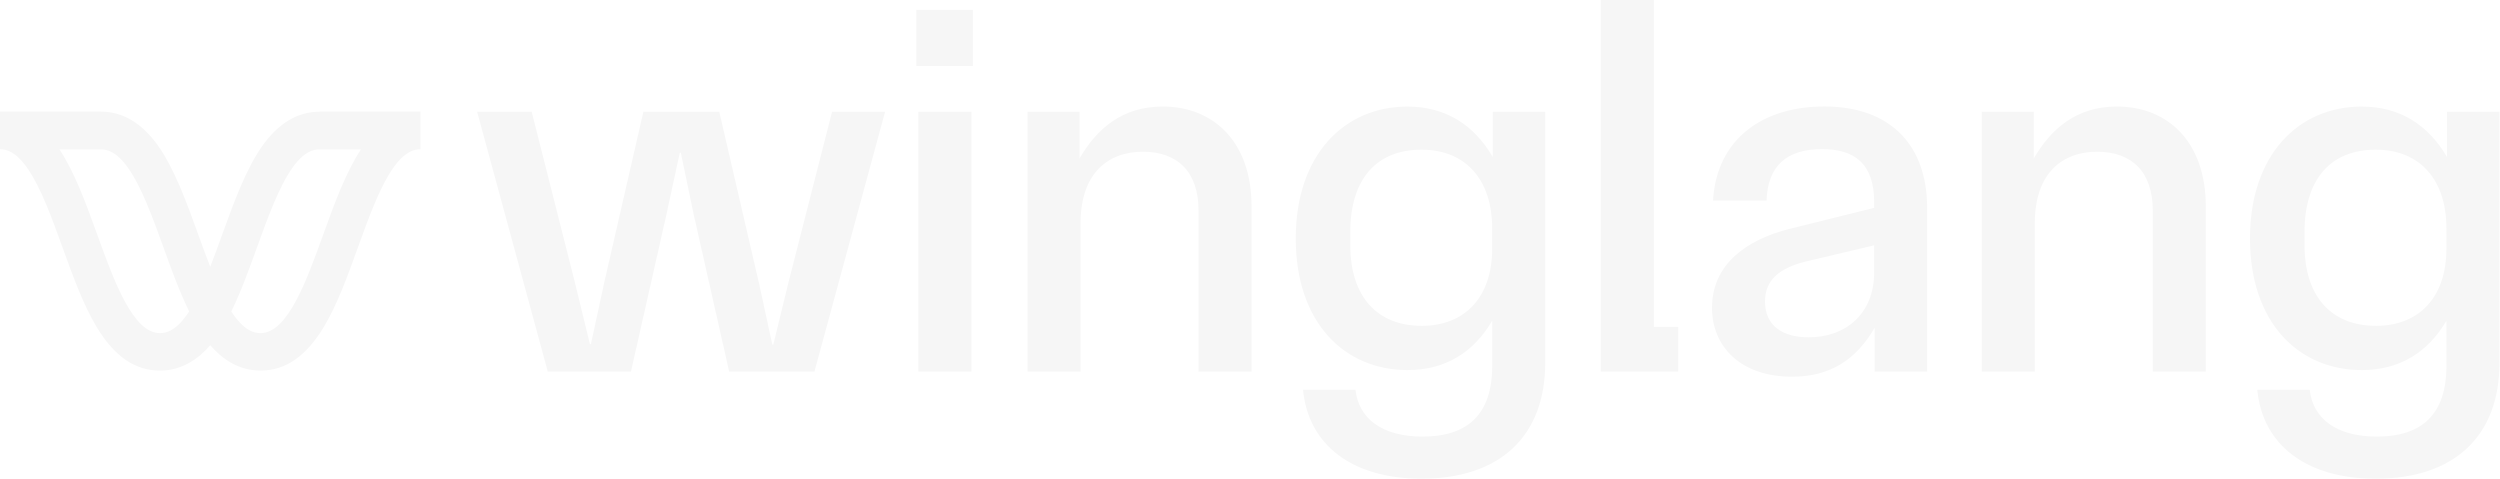
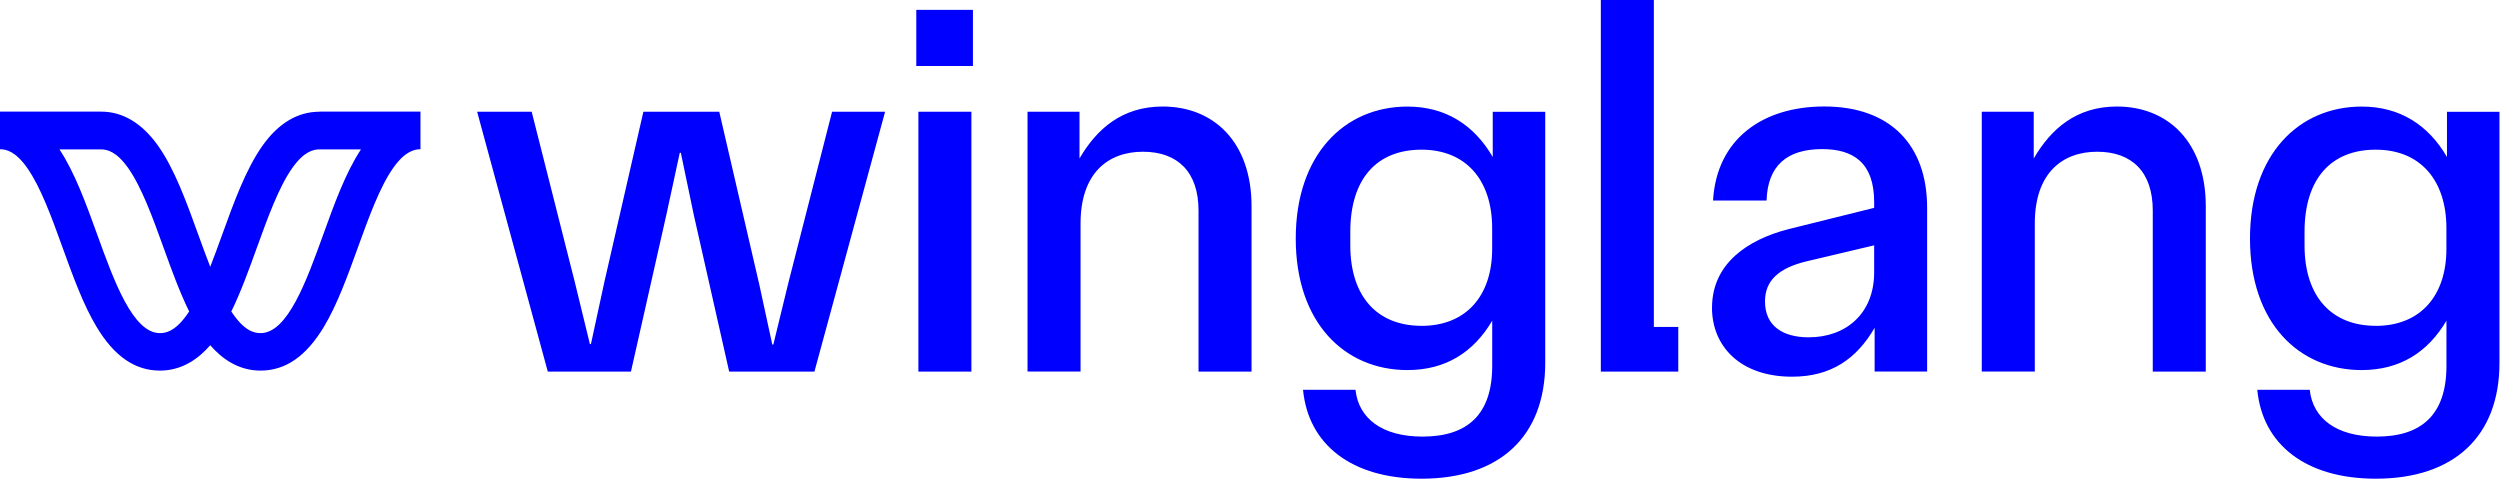
- <svg xmlns="http://www.w3.org/2000/svg" width="1807" height="346" fill="none">
-   <path fill="#F6F6F6" d="m548.451 203.967 9.754 45.081h.758l10.891-44.702 31.571-123.593h38.325L588.672 268.59h-61.624l-25.539-113.081-9.409-45.081h-.758l-9.754 45.081-25.539 113.081h-60.108L344.863 80.753h39.428l31.192 123.214 10.891 44.702h.758l9.754-45.081 28.158-122.835h54.835l28.538 123.214zM662.291 47.7V7.134h40.945V47.7zm1.516 220.89h38.326V80.753h-38.326zM742.699 80.753h37.568v33.811c12.407-21.403 30.812-37.568 60.108-37.568 36.809 0 64.243 25.539 64.243 72.137V268.59h-38.325V152.131c0-27.814-15.027-42.461-40.187-42.461s-45.081 15.406-45.081 51.836v107.05h-38.326zM941.807 281.756h37.946c2.241 20.679 19.163 33.811 48.457 33.811 32.3 0 50.36-15.785 50.36-51.078v-32.674c-13.51 22.92-33.81 35.672-61.25 35.672-45.459 0-80.752-34.19-80.752-95.056s35.327-95.4 80.752-95.4c27.44 0 48.08 13.165 61.63 36.43V80.787h37.94v181.427c0 53.353-33.05 83.786-89.4 83.786-50.701 0-81.892-24.781-85.649-64.244zm85.643-46.218c32.3 0 51.08-21.783 51.08-55.593v-15.027c0-34.569-18.78-56.731-51.08-56.731-32.291 0-51.453 21.024-51.453 59.35v9.754c0 37.567 19.921 58.212 51.453 58.212zM1157.08 0h38.32v236.296h17.65v32.294h-55.97zM1237.45 222.372c0-31.915 25.92-49.217 55.22-56.73l61.97-15.406V146.1c0-28.159-14.65-38.326-37.57-38.326-25.54 0-39.43 12.028-40.19 37.188h-38.7c2.62-44.702 36.05-68 80.37-68 48.08 0 74.38 28.158 74.38 73.239v118.32h-37.95v-31.57c-13.13 22.54-31.57 35.327-59.73 35.327-37.19 0-57.83-21.782-57.83-49.975zm69.86 21.438c27.06 0 47.33-17.268 47.33-46.942v-19.542l-49.22 11.649c-19.92 4.894-29.68 13.89-29.68 28.917 0 17.646 12.79 25.918 31.57 25.918M1432.42 80.753h37.57v33.811c12.41-21.403 30.81-37.568 60.11-37.568 36.81 0 64.24 25.539 64.24 72.137V268.59h-38.32V152.131c0-27.814-15.03-42.461-40.19-42.461s-45.08 15.406-45.08 51.836v107.05h-38.33zM1631.53 281.756h37.95c2.24 20.679 19.16 33.811 48.46 33.811 32.29 0 50.35-15.785 50.35-51.078v-32.674c-13.51 22.92-33.81 35.672-61.24 35.672-45.46 0-80.76-34.19-80.76-95.056s35.33-95.4 80.76-95.4c27.43 0 48.08 13.165 61.62 36.43V80.787h37.95v181.427c0 53.353-33.06 83.786-89.41 83.786-50.7 0-81.89-24.781-85.64-64.244zm85.65-46.218c32.29 0 51.08-21.783 51.08-55.593v-15.027c0-34.569-18.79-56.731-51.08-56.731-32.3 0-51.46 21.024-51.46 59.35v9.754c0 37.567 19.92 58.212 51.46 58.212zM230.919 80.753c-15.75 0-29.64 8.272-41.255 24.643-11.959 16.922-20.679 40.979-29.089 64.244-2.826 7.789-5.652 15.647-8.616 23.195-2.964-7.582-5.825-15.441-8.651-23.264-8.41-23.265-17.095-47.322-29.055-64.244-11.614-16.337-25.504-24.643-41.255-24.643H0v27.193c4.343 0 11.098 1.379 19.577 13.373 9.822 13.89 17.887 36.154 25.676 57.764 7.341 20.266 14.89 41.256 24.643 57.385 12.752 21.197 27.71 31.468 45.702 31.468 16.405 0 28.296-9.03 36.361-18.336 8.065 9.306 19.955 18.336 36.361 18.336 17.991 0 32.915-10.306 45.701-31.468 9.72-16.129 17.302-37.119 24.643-57.454 7.789-21.541 15.82-43.805 25.643-57.695 8.513-11.994 15.268-13.373 19.611-13.373V80.65h-72.999zM115.598 240.777c-19.577 0-33.225-37.775-45.288-71.137-7.996-22.093-16.233-44.943-27.331-61.659h29.985c4.342 0 11.098 1.378 19.61 13.372 9.823 13.89 17.888 36.155 25.677 57.73 5.687 15.785 11.581 32.019 18.474 46.046-9.099 13.89-16.302 15.648-21.127 15.648m117.975-71.068c-12.028 33.328-25.677 71.068-45.253 71.068-4.825 0-12.029-1.758-21.127-15.648 6.893-14.027 12.752-30.261 18.473-46.08 7.789-21.541 15.82-43.806 25.642-57.696 8.513-11.994 15.269-13.372 19.611-13.372h29.985c-11.063 16.716-19.335 39.566-27.331 61.728" />
+ <svg xmlns="http://www.w3.org/2000/svg" width="1807" height="346" fill="blue">
+   <path fill="blue" d="m548.451 203.967 9.754 45.081h.758l10.891-44.702 31.571-123.593h38.325L588.672 268.59h-61.624l-25.539-113.081-9.409-45.081h-.758l-9.754 45.081-25.539 113.081h-60.108L344.863 80.753h39.428l31.192 123.214 10.891 44.702h.758l9.754-45.081 28.158-122.835h54.835l28.538 123.214zM662.291 47.7V7.134h40.945V47.7zm1.516 220.89h38.326V80.753h-38.326zM742.699 80.753h37.568v33.811c12.407-21.403 30.812-37.568 60.108-37.568 36.809 0 64.243 25.539 64.243 72.137V268.59h-38.325V152.131c0-27.814-15.027-42.461-40.187-42.461s-45.081 15.406-45.081 51.836v107.05h-38.326zM941.807 281.756h37.946c2.241 20.679 19.163 33.811 48.457 33.811 32.3 0 50.36-15.785 50.36-51.078v-32.674c-13.51 22.92-33.81 35.672-61.25 35.672-45.459 0-80.752-34.19-80.752-95.056s35.327-95.4 80.752-95.4c27.44 0 48.08 13.165 61.63 36.43V80.787h37.94v181.427c0 53.353-33.05 83.786-89.4 83.786-50.701 0-81.892-24.781-85.649-64.244zm85.643-46.218c32.3 0 51.08-21.783 51.08-55.593v-15.027c0-34.569-18.78-56.731-51.08-56.731-32.291 0-51.453 21.024-51.453 59.35v9.754c0 37.567 19.921 58.212 51.453 58.212zM1157.08 0h38.32v236.296h17.65v32.294h-55.97zM1237.45 222.372c0-31.915 25.92-49.217 55.22-56.73l61.97-15.406V146.1c0-28.159-14.65-38.326-37.57-38.326-25.54 0-39.43 12.028-40.19 37.188h-38.7c2.62-44.702 36.05-68 80.37-68 48.08 0 74.38 28.158 74.38 73.239v118.32h-37.95v-31.57c-13.13 22.54-31.57 35.327-59.73 35.327-37.19 0-57.83-21.782-57.83-49.975zm69.86 21.438c27.06 0 47.33-17.268 47.33-46.942v-19.542l-49.22 11.649c-19.92 4.894-29.68 13.89-29.68 28.917 0 17.646 12.79 25.918 31.57 25.918M1432.42 80.753h37.57v33.811c12.41-21.403 30.81-37.568 60.11-37.568 36.81 0 64.24 25.539 64.24 72.137V268.59h-38.32V152.131c0-27.814-15.03-42.461-40.19-42.461s-45.08 15.406-45.08 51.836v107.05h-38.33zM1631.53 281.756h37.95c2.24 20.679 19.16 33.811 48.46 33.811 32.29 0 50.35-15.785 50.35-51.078v-32.674c-13.51 22.92-33.81 35.672-61.24 35.672-45.46 0-80.76-34.19-80.76-95.056s35.33-95.4 80.76-95.4c27.43 0 48.08 13.165 61.62 36.43V80.787h37.95v181.427c0 53.353-33.06 83.786-89.41 83.786-50.7 0-81.89-24.781-85.64-64.244zm85.65-46.218c32.29 0 51.08-21.783 51.08-55.593v-15.027c0-34.569-18.79-56.731-51.08-56.731-32.3 0-51.46 21.024-51.46 59.35v9.754c0 37.567 19.92 58.212 51.46 58.212zM230.919 80.753c-15.75 0-29.64 8.272-41.255 24.643-11.959 16.922-20.679 40.979-29.089 64.244-2.826 7.789-5.652 15.647-8.616 23.195-2.964-7.582-5.825-15.441-8.651-23.264-8.41-23.265-17.095-47.322-29.055-64.244-11.614-16.337-25.504-24.643-41.255-24.643H0v27.193c4.343 0 11.098 1.379 19.577 13.373 9.822 13.89 17.887 36.154 25.676 57.764 7.341 20.266 14.89 41.256 24.643 57.385 12.752 21.197 27.71 31.468 45.702 31.468 16.405 0 28.296-9.03 36.361-18.336 8.065 9.306 19.955 18.336 36.361 18.336 17.991 0 32.915-10.306 45.701-31.468 9.72-16.129 17.302-37.119 24.643-57.454 7.789-21.541 15.82-43.805 25.643-57.695 8.513-11.994 15.268-13.373 19.611-13.373V80.65h-72.999zM115.598 240.777c-19.577 0-33.225-37.775-45.288-71.137-7.996-22.093-16.233-44.943-27.331-61.659h29.985c4.342 0 11.098 1.378 19.61 13.372 9.823 13.89 17.888 36.155 25.677 57.73 5.687 15.785 11.581 32.019 18.474 46.046-9.099 13.89-16.302 15.648-21.127 15.648m117.975-71.068c-12.028 33.328-25.677 71.068-45.253 71.068-4.825 0-12.029-1.758-21.127-15.648 6.893-14.027 12.752-30.261 18.473-46.08 7.789-21.541 15.82-43.806 25.642-57.696 8.513-11.994 15.269-13.372 19.611-13.372h29.985c-11.063 16.716-19.335 39.566-27.331 61.728" />
</svg>
